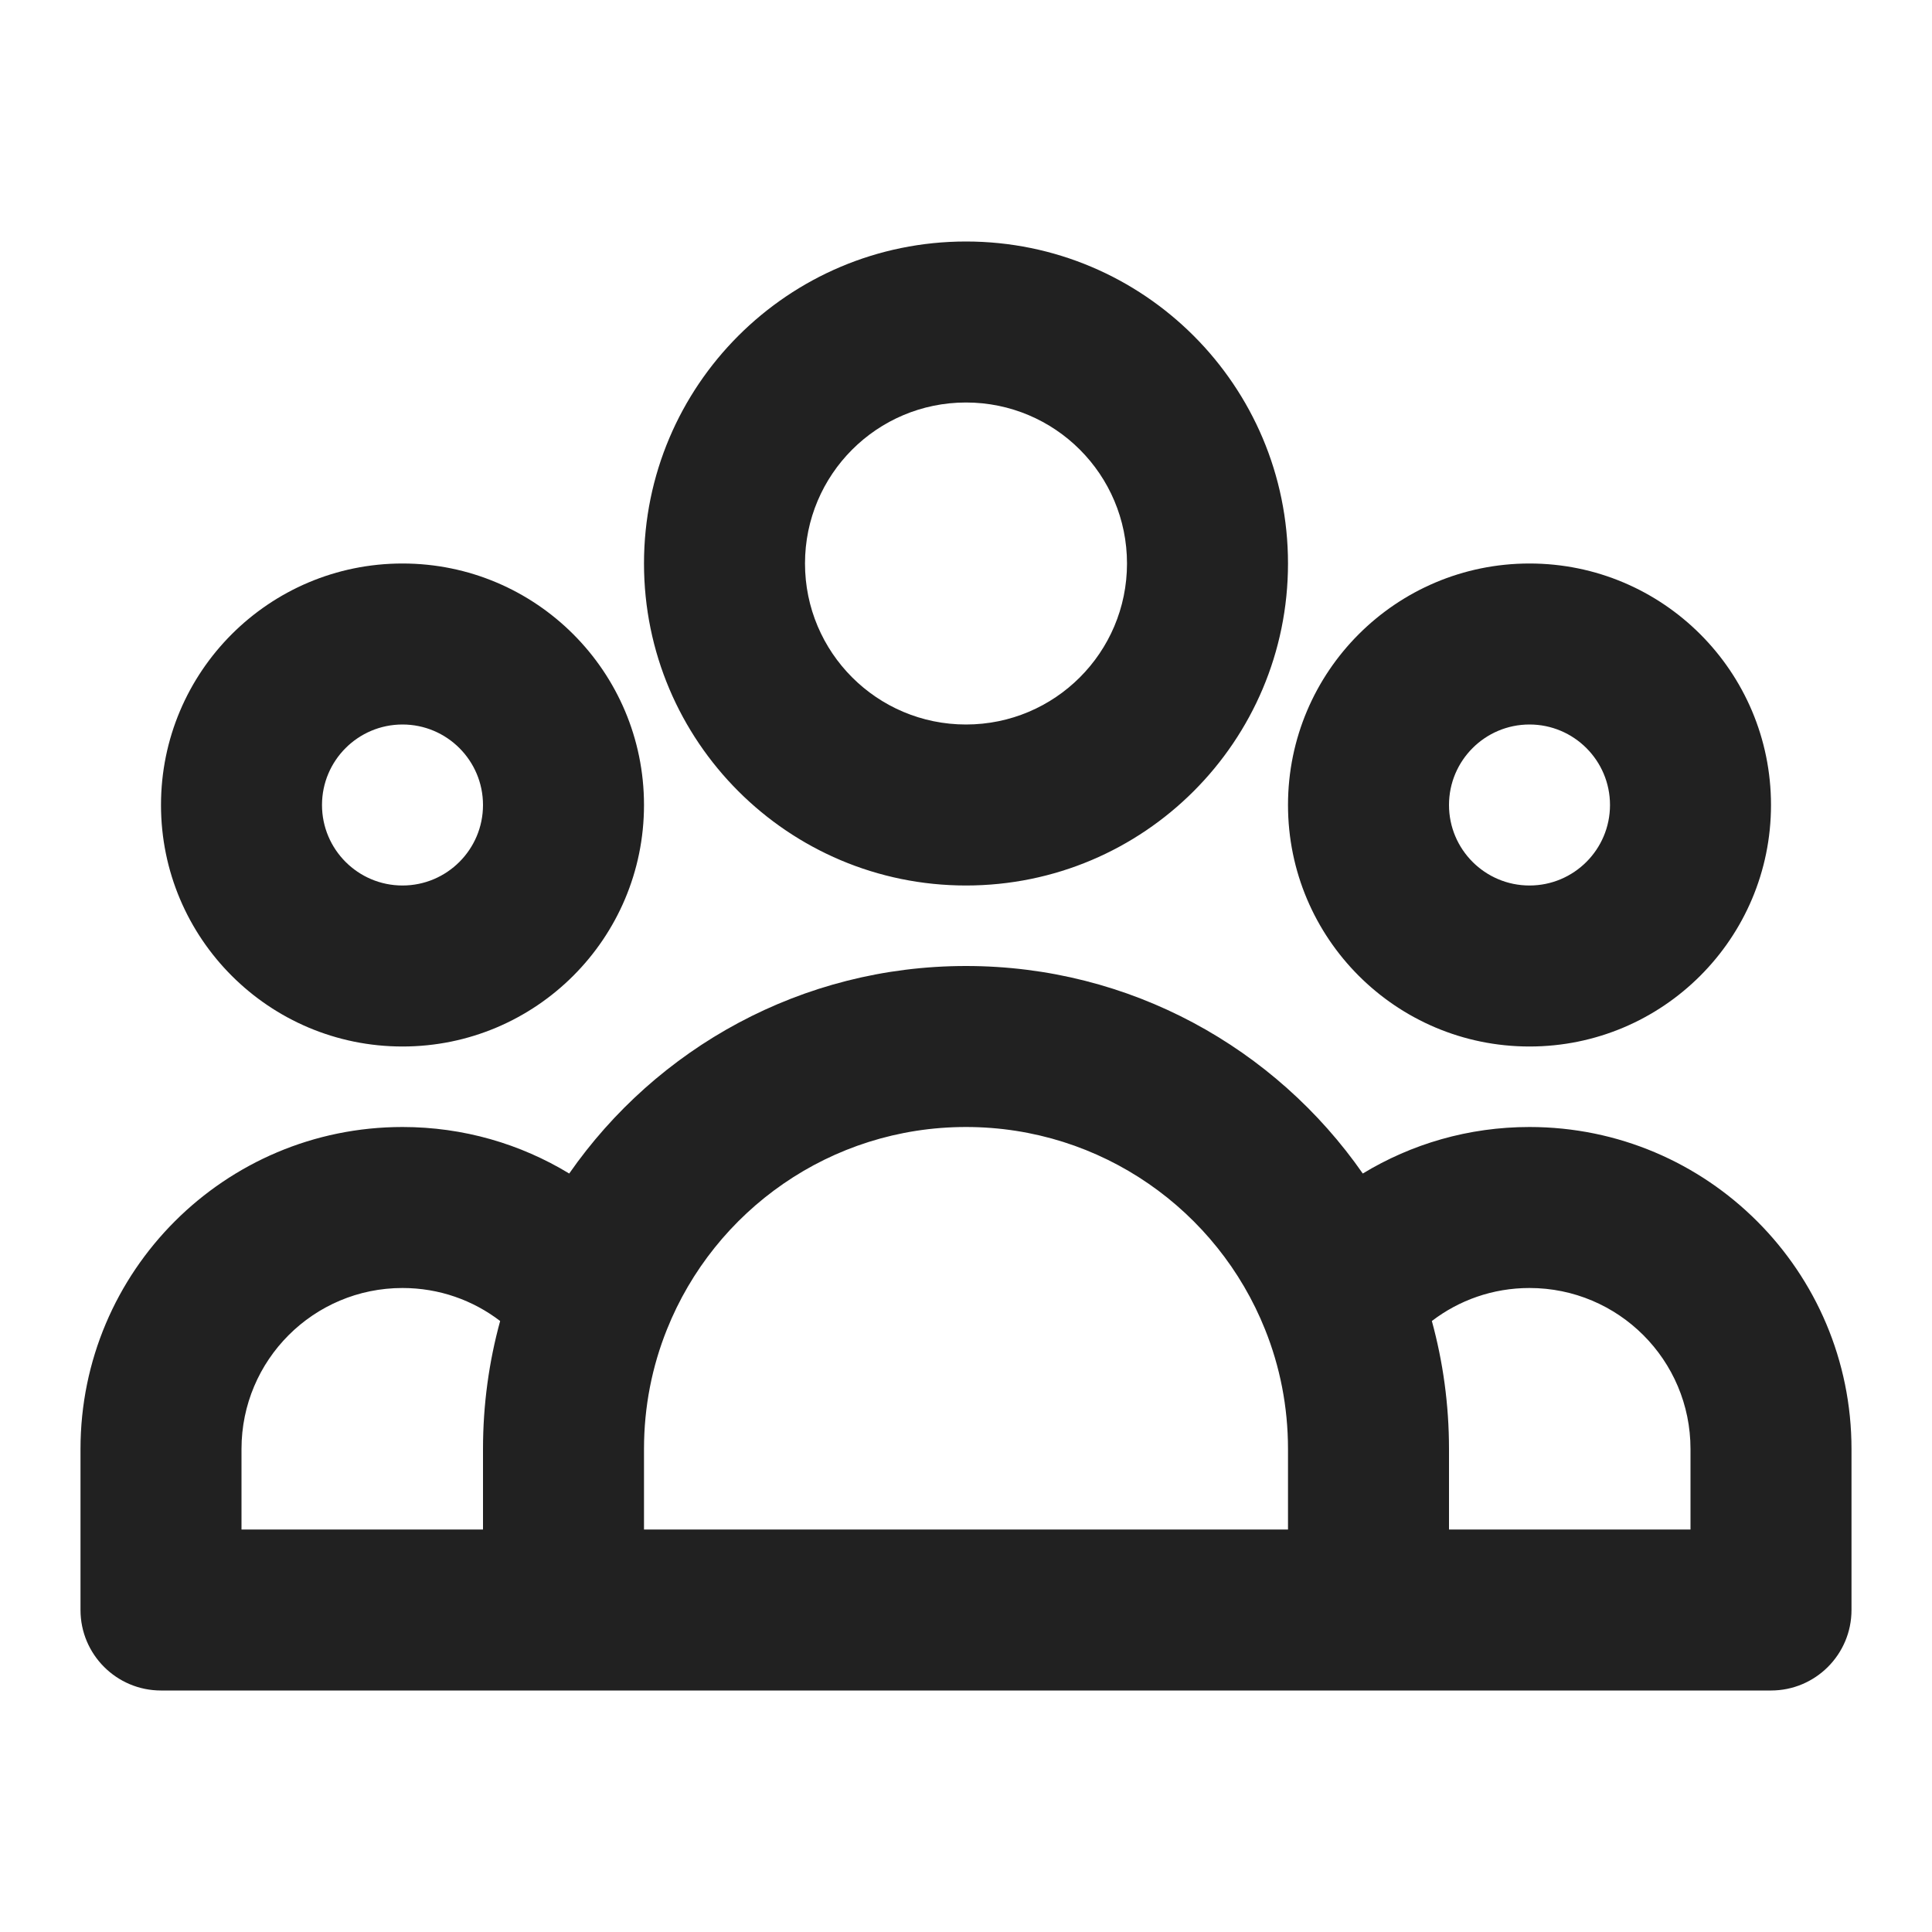
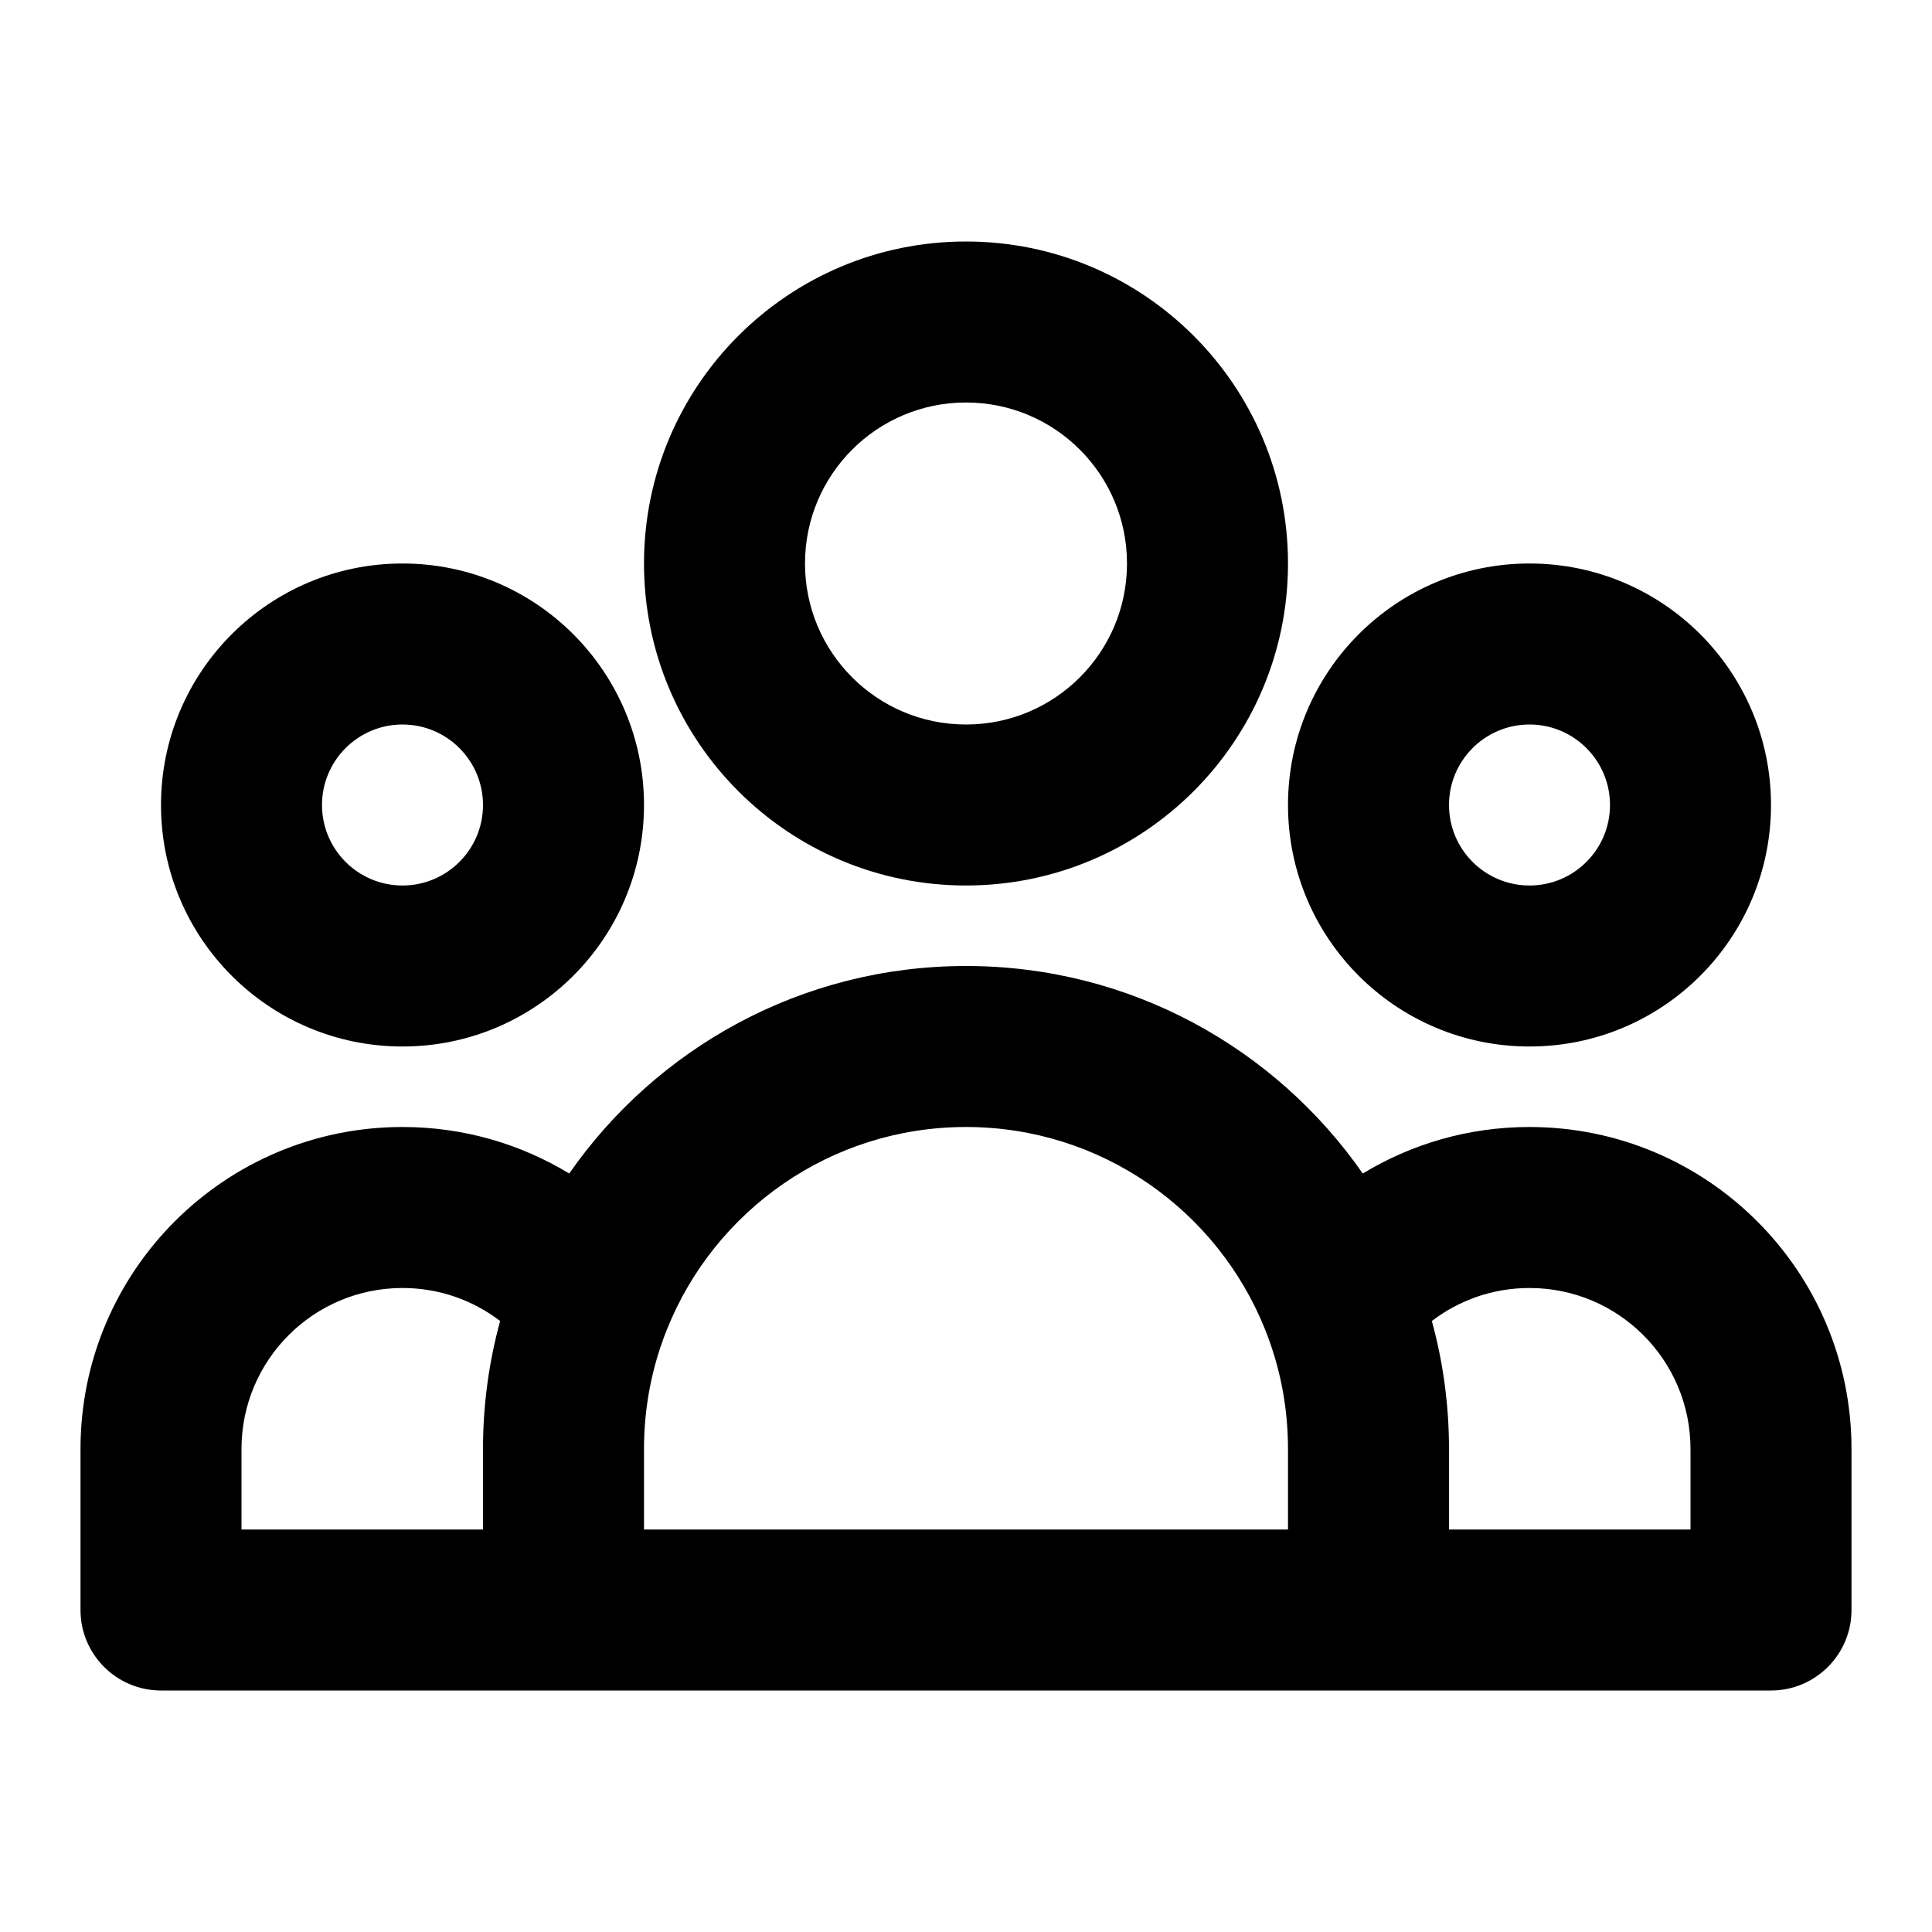
- <svg xmlns="http://www.w3.org/2000/svg" width="24" height="24" viewBox="0 0 24 24" fill="none">
-   <path fill-rule="evenodd" clip-rule="evenodd" d="M12 5C10.895 5 10 5.895 10 7C10 8.105 10.895 9 12 9C13.105 9 14 8.105 14 7C14 5.895 13.105 5 12 5ZM8 7C8 4.791 9.791 3 12 3C14.209 3 16 4.791 16 7C16 9.209 14.209 11 12 11C9.791 11 8 9.209 8 7ZM5 9C4.448 9 4 9.448 4 10C4 10.552 4.448 11 5 11C5.552 11 6 10.552 6 10C6 9.448 5.552 9 5 9ZM2 10C2 8.343 3.343 7 5 7C6.657 7 8 8.343 8 10C8 11.657 6.657 13 5 13C3.343 13 2 11.657 2 10ZM19 9C18.448 9 18 9.448 18 10C18 10.552 18.448 11 19 11C19.552 11 20 10.552 20 10C20 9.448 19.552 9 19 9ZM16 10C16 8.343 17.343 7 19 7C20.657 7 22 8.343 22 10C22 11.657 20.657 13 19 13C17.343 13 16 11.657 16 10ZM12 14C10.317 14 8.875 15.039 8.285 16.515C8.101 16.973 8 17.473 8 18V19H16V18C16 17.473 15.899 16.973 15.715 16.515C15.125 15.039 13.683 14 12 14ZM18 19H21V18C21 16.895 20.105 16 19 16C18.544 16 18.124 16.152 17.787 16.41C17.926 16.917 18 17.45 18 18V19ZM16.929 14.578C15.845 13.021 14.043 12 12 12C9.957 12 8.155 13.021 7.071 14.578C6.467 14.211 5.758 14 5 14C2.791 14 1 15.791 1 18V20C1 20.552 1.448 21 2 21H22C22.552 21 23 20.552 23 20V18C23 15.791 21.209 14 19 14C18.242 14 17.533 14.211 16.929 14.578ZM6.213 16.41C5.876 16.152 5.456 16 5 16C3.895 16 3 16.895 3 18V19H6V18C6 17.45 6.074 16.917 6.213 16.41Z" fill="#212121" />
+ <svg xmlns="http://www.w3.org/2000/svg" viewBox="0 0 24 24" fill="none">
+   <path fill-rule="evenodd" clip-rule="evenodd" d="M12 5C10.895 5 10 5.895 10 7C10 8.105 10.895 9 12 9C13.105 9 14 8.105 14 7C14 5.895 13.105 5 12 5ZM8 7C8 4.791 9.791 3 12 3C14.209 3 16 4.791 16 7C16 9.209 14.209 11 12 11C9.791 11 8 9.209 8 7ZM5 9C4.448 9 4 9.448 4 10C4 10.552 4.448 11 5 11C5.552 11 6 10.552 6 10C6 9.448 5.552 9 5 9ZM2 10C2 8.343 3.343 7 5 7C6.657 7 8 8.343 8 10C8 11.657 6.657 13 5 13C3.343 13 2 11.657 2 10ZM19 9C18.448 9 18 9.448 18 10C18 10.552 18.448 11 19 11C19.552 11 20 10.552 20 10C20 9.448 19.552 9 19 9ZM16 10C16 8.343 17.343 7 19 7C20.657 7 22 8.343 22 10C22 11.657 20.657 13 19 13C17.343 13 16 11.657 16 10ZM12 14C10.317 14 8.875 15.039 8.285 16.515C8.101 16.973 8 17.473 8 18V19H16V18C16 17.473 15.899 16.973 15.715 16.515C15.125 15.039 13.683 14 12 14ZM18 19H21V18C21 16.895 20.105 16 19 16C18.544 16 18.124 16.152 17.787 16.41C17.926 16.917 18 17.45 18 18V19ZM16.929 14.578C15.845 13.021 14.043 12 12 12C9.957 12 8.155 13.021 7.071 14.578C6.467 14.211 5.758 14 5 14C2.791 14 1 15.791 1 18V20C1 20.552 1.448 21 2 21H22C22.552 21 23 20.552 23 20V18C23 15.791 21.209 14 19 14C18.242 14 17.533 14.211 16.929 14.578ZM6.213 16.41C5.876 16.152 5.456 16 5 16C3.895 16 3 16.895 3 18V19H6V18C6 17.45 6.074 16.917 6.213 16.41Z" fill="currentColor" />
</svg>
